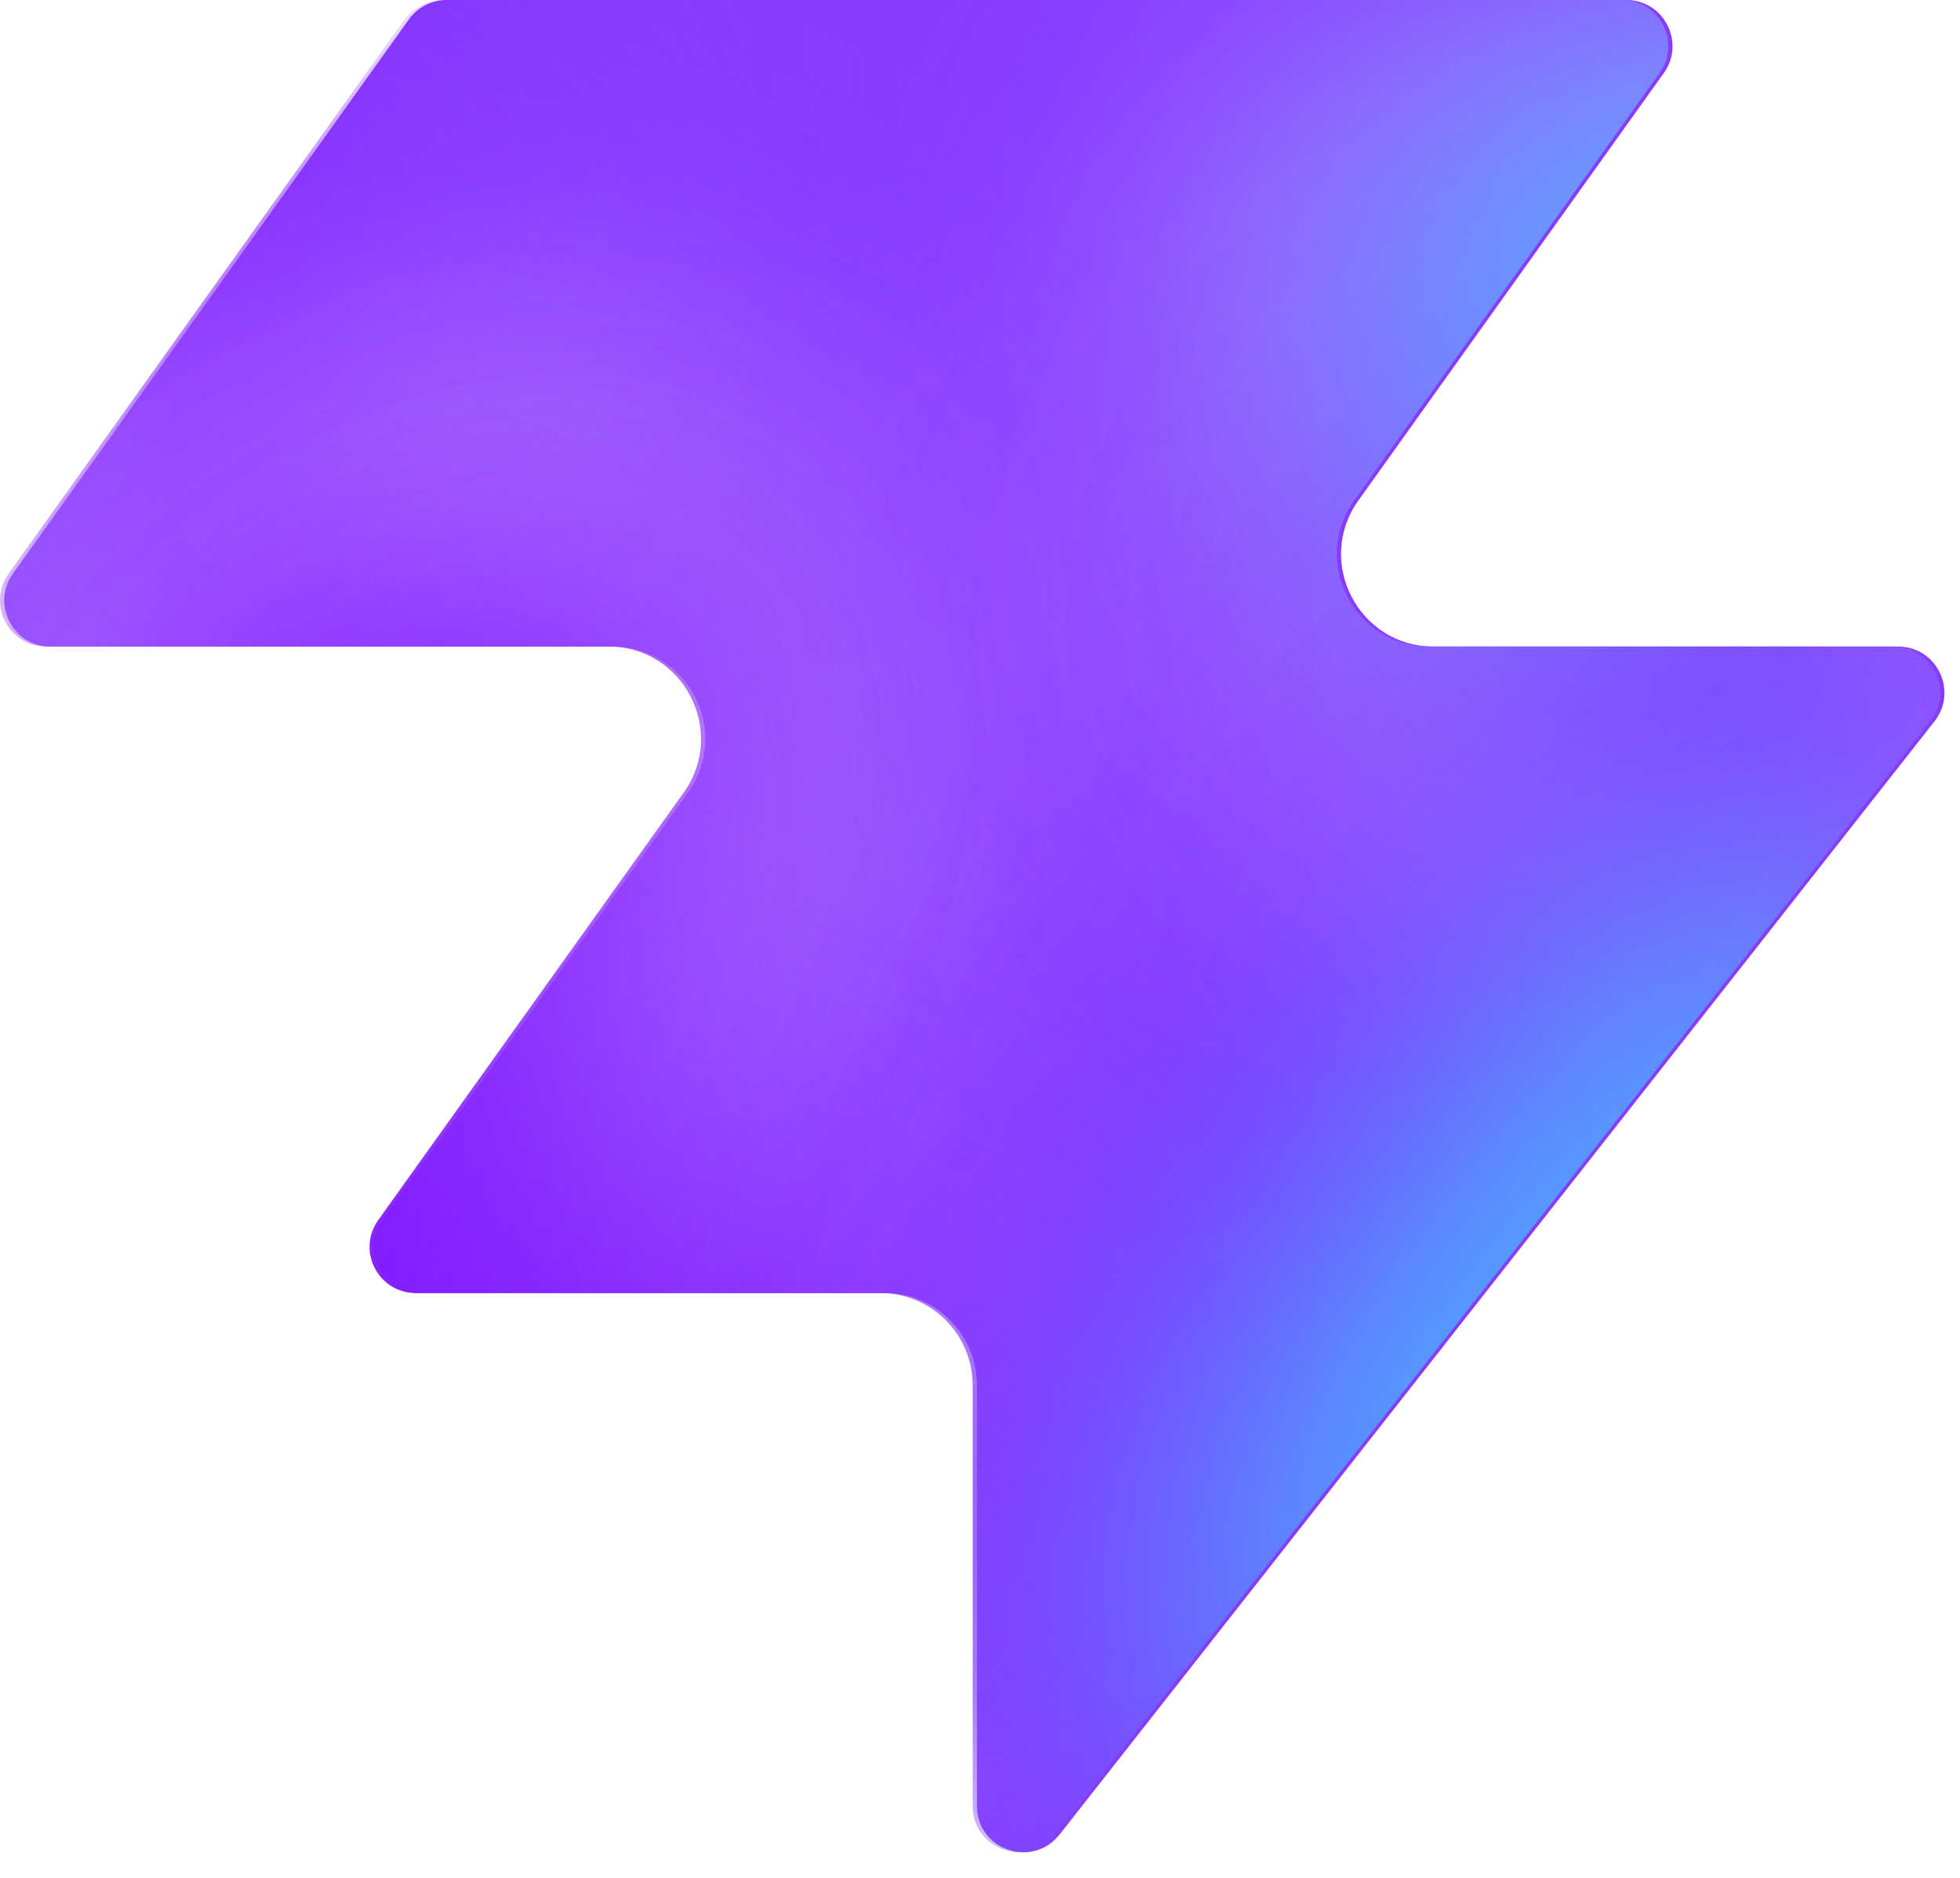
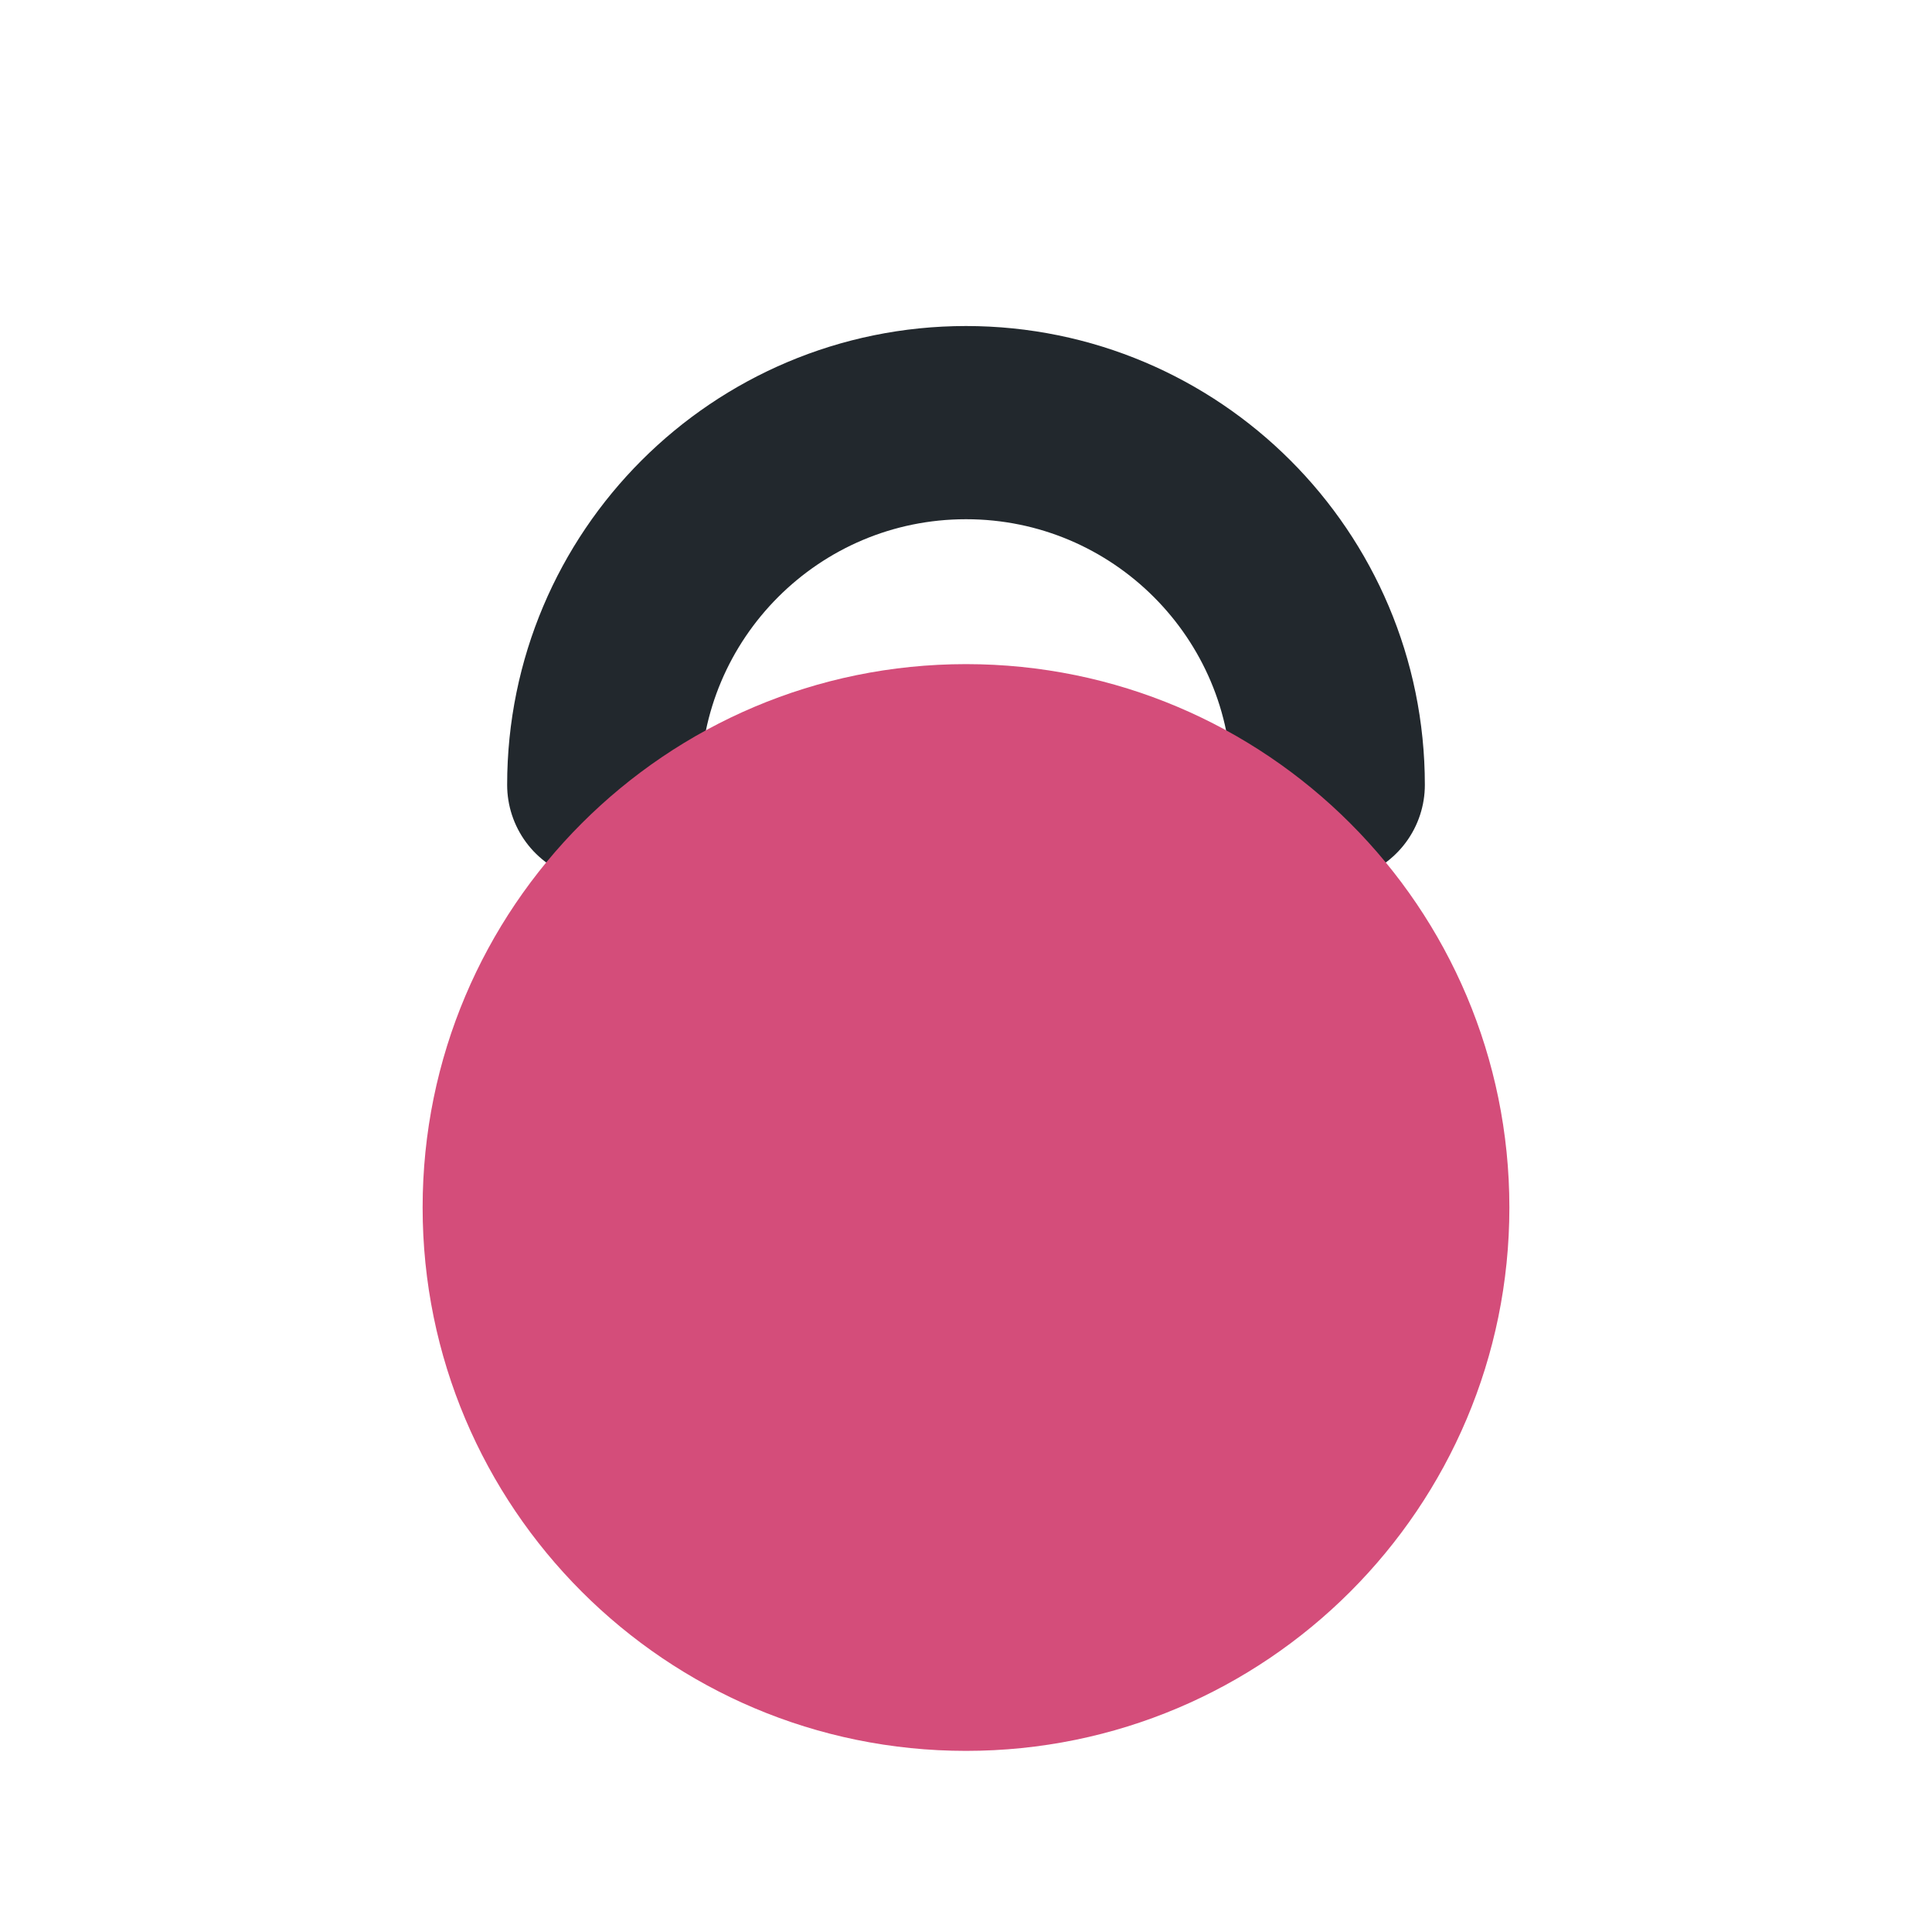
- <svg xmlns="http://www.w3.org/2000/svg" width="48" height="46" fill="none" viewBox="0 0 48 46">
-   <path fill="#863bff" d="M25.946 44.938c-.664.845-2.021.375-2.021-.698V33.937a2.26 2.26 0 0 0-2.262-2.262H10.287c-.92 0-1.456-1.04-.92-1.788l7.48-10.471c1.07-1.497 0-3.578-1.842-3.578H1.237c-.92 0-1.456-1.04-.92-1.788L10.013.474c.214-.297.556-.474.92-.474h28.894c.92 0 1.456 1.04.92 1.788l-7.48 10.471c-1.07 1.498 0 3.579 1.842 3.579h11.377c.943 0 1.473 1.088.89 1.83L25.947 44.94z" style="fill:#863bff;fill:color(display-p3 .525 .23 1);fill-opacity:1" />
-   <mask id="a" width="48" height="46" x="0" y="0" maskUnits="userSpaceOnUse" style="mask-type:alpha">
-     <path fill="#000" d="M25.842 44.938c-.664.844-2.021.375-2.021-.698V33.937a2.26 2.26 0 0 0-2.262-2.262H10.183c-.92 0-1.456-1.04-.92-1.788l7.48-10.471c1.07-1.498 0-3.579-1.842-3.579H1.133c-.92 0-1.456-1.04-.92-1.787L9.91.473c.214-.297.556-.474.92-.474h28.894c.92 0 1.456 1.04.92 1.788l-7.48 10.471c-1.07 1.498 0 3.578 1.842 3.578h11.377c.943 0 1.473 1.088.89 1.832L25.843 44.94z" style="fill:#000;fill-opacity:1" />
-   </mask>
-   <g mask="url(#a)">
-     <g filter="url(#b)">
-       <ellipse cx="5.508" cy="14.704" fill="#ede6ff" rx="5.508" ry="14.704" style="fill:#ede6ff;fill:color(display-p3 .927 .903 1);fill-opacity:1" transform="matrix(.00324 1 1 -.00324 -4.47 31.516)" />
-     </g>
-     <g filter="url(#c)">
-       <ellipse cx="10.399" cy="29.851" fill="#ede6ff" rx="10.399" ry="29.851" style="fill:#ede6ff;fill:color(display-p3 .927 .903 1);fill-opacity:1" transform="matrix(.00324 1 1 -.00324 -39.328 7.883)" />
-     </g>
-     <g filter="url(#d)">
-       <ellipse cx="5.508" cy="30.487" fill="#7e14ff" rx="5.508" ry="30.487" style="fill:#7e14ff;fill:color(display-p3 .492 .077 1);fill-opacity:1" transform="rotate(89.814 -25.913 -14.639)scale(1 -1)" />
-     </g>
-     <g filter="url(#e)">
-       <ellipse cx="5.508" cy="30.599" fill="#7e14ff" rx="5.508" ry="30.599" style="fill:#7e14ff;fill:color(display-p3 .492 .077 1);fill-opacity:1" transform="rotate(89.814 -32.644 -3.334)scale(1 -1)" />
-     </g>
-     <g filter="url(#f)">
-       <ellipse cx="5.508" cy="30.599" fill="#7e14ff" rx="5.508" ry="30.599" style="fill:#7e14ff;fill:color(display-p3 .492 .077 1);fill-opacity:1" transform="matrix(.00324 1 1 -.00324 -34.34 30.47)" />
-     </g>
-     <g filter="url(#g)">
-       <ellipse cx="14.072" cy="22.078" fill="#ede6ff" rx="14.072" ry="22.078" style="fill:#ede6ff;fill:color(display-p3 .927 .903 1);fill-opacity:1" transform="rotate(93.35 24.506 48.493)scale(-1 1)" />
-     </g>
-     <g filter="url(#h)">
-       <ellipse cx="3.47" cy="21.501" fill="#7e14ff" rx="3.47" ry="21.501" style="fill:#7e14ff;fill:color(display-p3 .492 .077 1);fill-opacity:1" transform="rotate(89.009 28.708 47.59)scale(-1 1)" />
-     </g>
-     <g filter="url(#i)">
-       <ellipse cx="3.47" cy="21.501" fill="#7e14ff" rx="3.47" ry="21.501" style="fill:#7e14ff;fill:color(display-p3 .492 .077 1);fill-opacity:1" transform="rotate(89.009 28.708 47.59)scale(-1 1)" />
-     </g>
-     <g filter="url(#j)">
-       <ellipse cx=".387" cy="8.972" fill="#7e14ff" rx="4.407" ry="29.108" style="fill:#7e14ff;fill:color(display-p3 .492 .077 1);fill-opacity:1" transform="rotate(39.51 .387 8.972)" />
-     </g>
-     <g filter="url(#k)">
-       <ellipse cx="47.523" cy="-6.092" fill="#7e14ff" rx="4.407" ry="29.108" style="fill:#7e14ff;fill:color(display-p3 .492 .077 1);fill-opacity:1" transform="rotate(37.892 47.523 -6.092)" />
-     </g>
-     <g filter="url(#l)">
-       <ellipse cx="41.412" cy="6.333" fill="#47bfff" rx="5.971" ry="9.665" style="fill:#47bfff;fill:color(display-p3 .28 .748 1);fill-opacity:1" transform="rotate(37.892 41.412 6.333)" />
-     </g>
-     <g filter="url(#m)">
-       <ellipse cx="-1.879" cy="38.332" fill="#7e14ff" rx="4.407" ry="29.108" style="fill:#7e14ff;fill:color(display-p3 .492 .077 1);fill-opacity:1" transform="rotate(37.892 -1.88 38.332)" />
-     </g>
-     <g filter="url(#n)">
-       <ellipse cx="-1.879" cy="38.332" fill="#7e14ff" rx="4.407" ry="29.108" style="fill:#7e14ff;fill:color(display-p3 .492 .077 1);fill-opacity:1" transform="rotate(37.892 -1.88 38.332)" />
-     </g>
-     <g filter="url(#o)">
-       <ellipse cx="35.651" cy="29.907" fill="#7e14ff" rx="4.407" ry="29.108" style="fill:#7e14ff;fill:color(display-p3 .492 .077 1);fill-opacity:1" transform="rotate(37.892 35.651 29.907)" />
-     </g>
-     <g filter="url(#p)">
-       <ellipse cx="38.418" cy="32.4" fill="#47bfff" rx="5.971" ry="15.297" style="fill:#47bfff;fill:color(display-p3 .28 .748 1);fill-opacity:1" transform="rotate(37.892 38.418 32.4)" />
-     </g>
-   </g>
-   <defs>
-     <filter id="b" width="60.045" height="41.654" x="-19.77" y="16.149" color-interpolation-filters="sRGB" filterUnits="userSpaceOnUse">
-       <feFlood flood-opacity="0" result="BackgroundImageFix" />
-       <feBlend in="SourceGraphic" in2="BackgroundImageFix" result="shape" />
-       <feGaussianBlur result="effect1_foregroundBlur_2002_17158" stdDeviation="7.659" />
-     </filter>
-     <filter id="c" width="90.34" height="51.437" x="-54.613" y="-7.533" color-interpolation-filters="sRGB" filterUnits="userSpaceOnUse">
-       <feFlood flood-opacity="0" result="BackgroundImageFix" />
-       <feBlend in="SourceGraphic" in2="BackgroundImageFix" result="shape" />
-       <feGaussianBlur result="effect1_foregroundBlur_2002_17158" stdDeviation="7.659" />
-     </filter>
-     <filter id="d" width="79.355" height="29.4" x="-49.64" y="2.03" color-interpolation-filters="sRGB" filterUnits="userSpaceOnUse">
-       <feFlood flood-opacity="0" result="BackgroundImageFix" />
-       <feBlend in="SourceGraphic" in2="BackgroundImageFix" result="shape" />
-       <feGaussianBlur result="effect1_foregroundBlur_2002_17158" stdDeviation="4.596" />
-     </filter>
-     <filter id="e" width="79.579" height="29.4" x="-45.045" y="20.029" color-interpolation-filters="sRGB" filterUnits="userSpaceOnUse">
-       <feFlood flood-opacity="0" result="BackgroundImageFix" />
-       <feBlend in="SourceGraphic" in2="BackgroundImageFix" result="shape" />
-       <feGaussianBlur result="effect1_foregroundBlur_2002_17158" stdDeviation="4.596" />
-     </filter>
-     <filter id="f" width="79.579" height="29.4" x="-43.513" y="21.178" color-interpolation-filters="sRGB" filterUnits="userSpaceOnUse">
-       <feFlood flood-opacity="0" result="BackgroundImageFix" />
-       <feBlend in="SourceGraphic" in2="BackgroundImageFix" result="shape" />
-       <feGaussianBlur result="effect1_foregroundBlur_2002_17158" stdDeviation="4.596" />
-     </filter>
-     <filter id="g" width="74.749" height="58.852" x="15.756" y="-17.901" color-interpolation-filters="sRGB" filterUnits="userSpaceOnUse">
-       <feFlood flood-opacity="0" result="BackgroundImageFix" />
-       <feBlend in="SourceGraphic" in2="BackgroundImageFix" result="shape" />
-       <feGaussianBlur result="effect1_foregroundBlur_2002_17158" stdDeviation="7.659" />
-     </filter>
-     <filter id="h" width="61.377" height="25.362" x="23.548" y="2.284" color-interpolation-filters="sRGB" filterUnits="userSpaceOnUse">
-       <feFlood flood-opacity="0" result="BackgroundImageFix" />
-       <feBlend in="SourceGraphic" in2="BackgroundImageFix" result="shape" />
-       <feGaussianBlur result="effect1_foregroundBlur_2002_17158" stdDeviation="4.596" />
-     </filter>
-     <filter id="i" width="61.377" height="25.362" x="23.548" y="2.284" color-interpolation-filters="sRGB" filterUnits="userSpaceOnUse">
-       <feFlood flood-opacity="0" result="BackgroundImageFix" />
-       <feBlend in="SourceGraphic" in2="BackgroundImageFix" result="shape" />
-       <feGaussianBlur result="effect1_foregroundBlur_2002_17158" stdDeviation="4.596" />
-     </filter>
-     <filter id="j" width="56.045" height="63.649" x="-27.636" y="-22.853" color-interpolation-filters="sRGB" filterUnits="userSpaceOnUse">
-       <feFlood flood-opacity="0" result="BackgroundImageFix" />
-       <feBlend in="SourceGraphic" in2="BackgroundImageFix" result="shape" />
-       <feGaussianBlur result="effect1_foregroundBlur_2002_17158" stdDeviation="4.596" />
-     </filter>
-     <filter id="k" width="54.814" height="64.646" x="20.116" y="-38.415" color-interpolation-filters="sRGB" filterUnits="userSpaceOnUse">
-       <feFlood flood-opacity="0" result="BackgroundImageFix" />
-       <feBlend in="SourceGraphic" in2="BackgroundImageFix" result="shape" />
-       <feGaussianBlur result="effect1_foregroundBlur_2002_17158" stdDeviation="4.596" />
-     </filter>
-     <filter id="l" width="33.541" height="35.313" x="24.641" y="-11.323" color-interpolation-filters="sRGB" filterUnits="userSpaceOnUse">
-       <feFlood flood-opacity="0" result="BackgroundImageFix" />
-       <feBlend in="SourceGraphic" in2="BackgroundImageFix" result="shape" />
-       <feGaussianBlur result="effect1_foregroundBlur_2002_17158" stdDeviation="4.596" />
-     </filter>
-     <filter id="m" width="54.814" height="64.646" x="-29.286" y="6.009" color-interpolation-filters="sRGB" filterUnits="userSpaceOnUse">
-       <feFlood flood-opacity="0" result="BackgroundImageFix" />
-       <feBlend in="SourceGraphic" in2="BackgroundImageFix" result="shape" />
-       <feGaussianBlur result="effect1_foregroundBlur_2002_17158" stdDeviation="4.596" />
-     </filter>
-     <filter id="n" width="54.814" height="64.646" x="-29.286" y="6.009" color-interpolation-filters="sRGB" filterUnits="userSpaceOnUse">
-       <feFlood flood-opacity="0" result="BackgroundImageFix" />
-       <feBlend in="SourceGraphic" in2="BackgroundImageFix" result="shape" />
-       <feGaussianBlur result="effect1_foregroundBlur_2002_17158" stdDeviation="4.596" />
-     </filter>
-     <filter id="o" width="54.814" height="64.646" x="8.244" y="-2.416" color-interpolation-filters="sRGB" filterUnits="userSpaceOnUse">
-       <feFlood flood-opacity="0" result="BackgroundImageFix" />
-       <feBlend in="SourceGraphic" in2="BackgroundImageFix" result="shape" />
-       <feGaussianBlur result="effect1_foregroundBlur_2002_17158" stdDeviation="4.596" />
-     </filter>
-     <filter id="p" width="39.409" height="43.623" x="18.713" y="10.588" color-interpolation-filters="sRGB" filterUnits="userSpaceOnUse">
-       <feFlood flood-opacity="0" result="BackgroundImageFix" />
-       <feBlend in="SourceGraphic" in2="BackgroundImageFix" result="shape" />
-       <feGaussianBlur result="effect1_foregroundBlur_2002_17158" stdDeviation="4.596" />
-     </filter>
-   </defs>
+ <svg xmlns="http://www.w3.org/2000/svg" viewBox="0 0 32 32">
+   <path d="M10 13a6 6 0 0 1 12 0" fill="none" stroke="#22282d" stroke-width="3.2" stroke-linecap="round" />
+   <circle cx="16" cy="20" r="9" fill="#d44d7a" />
</svg>
